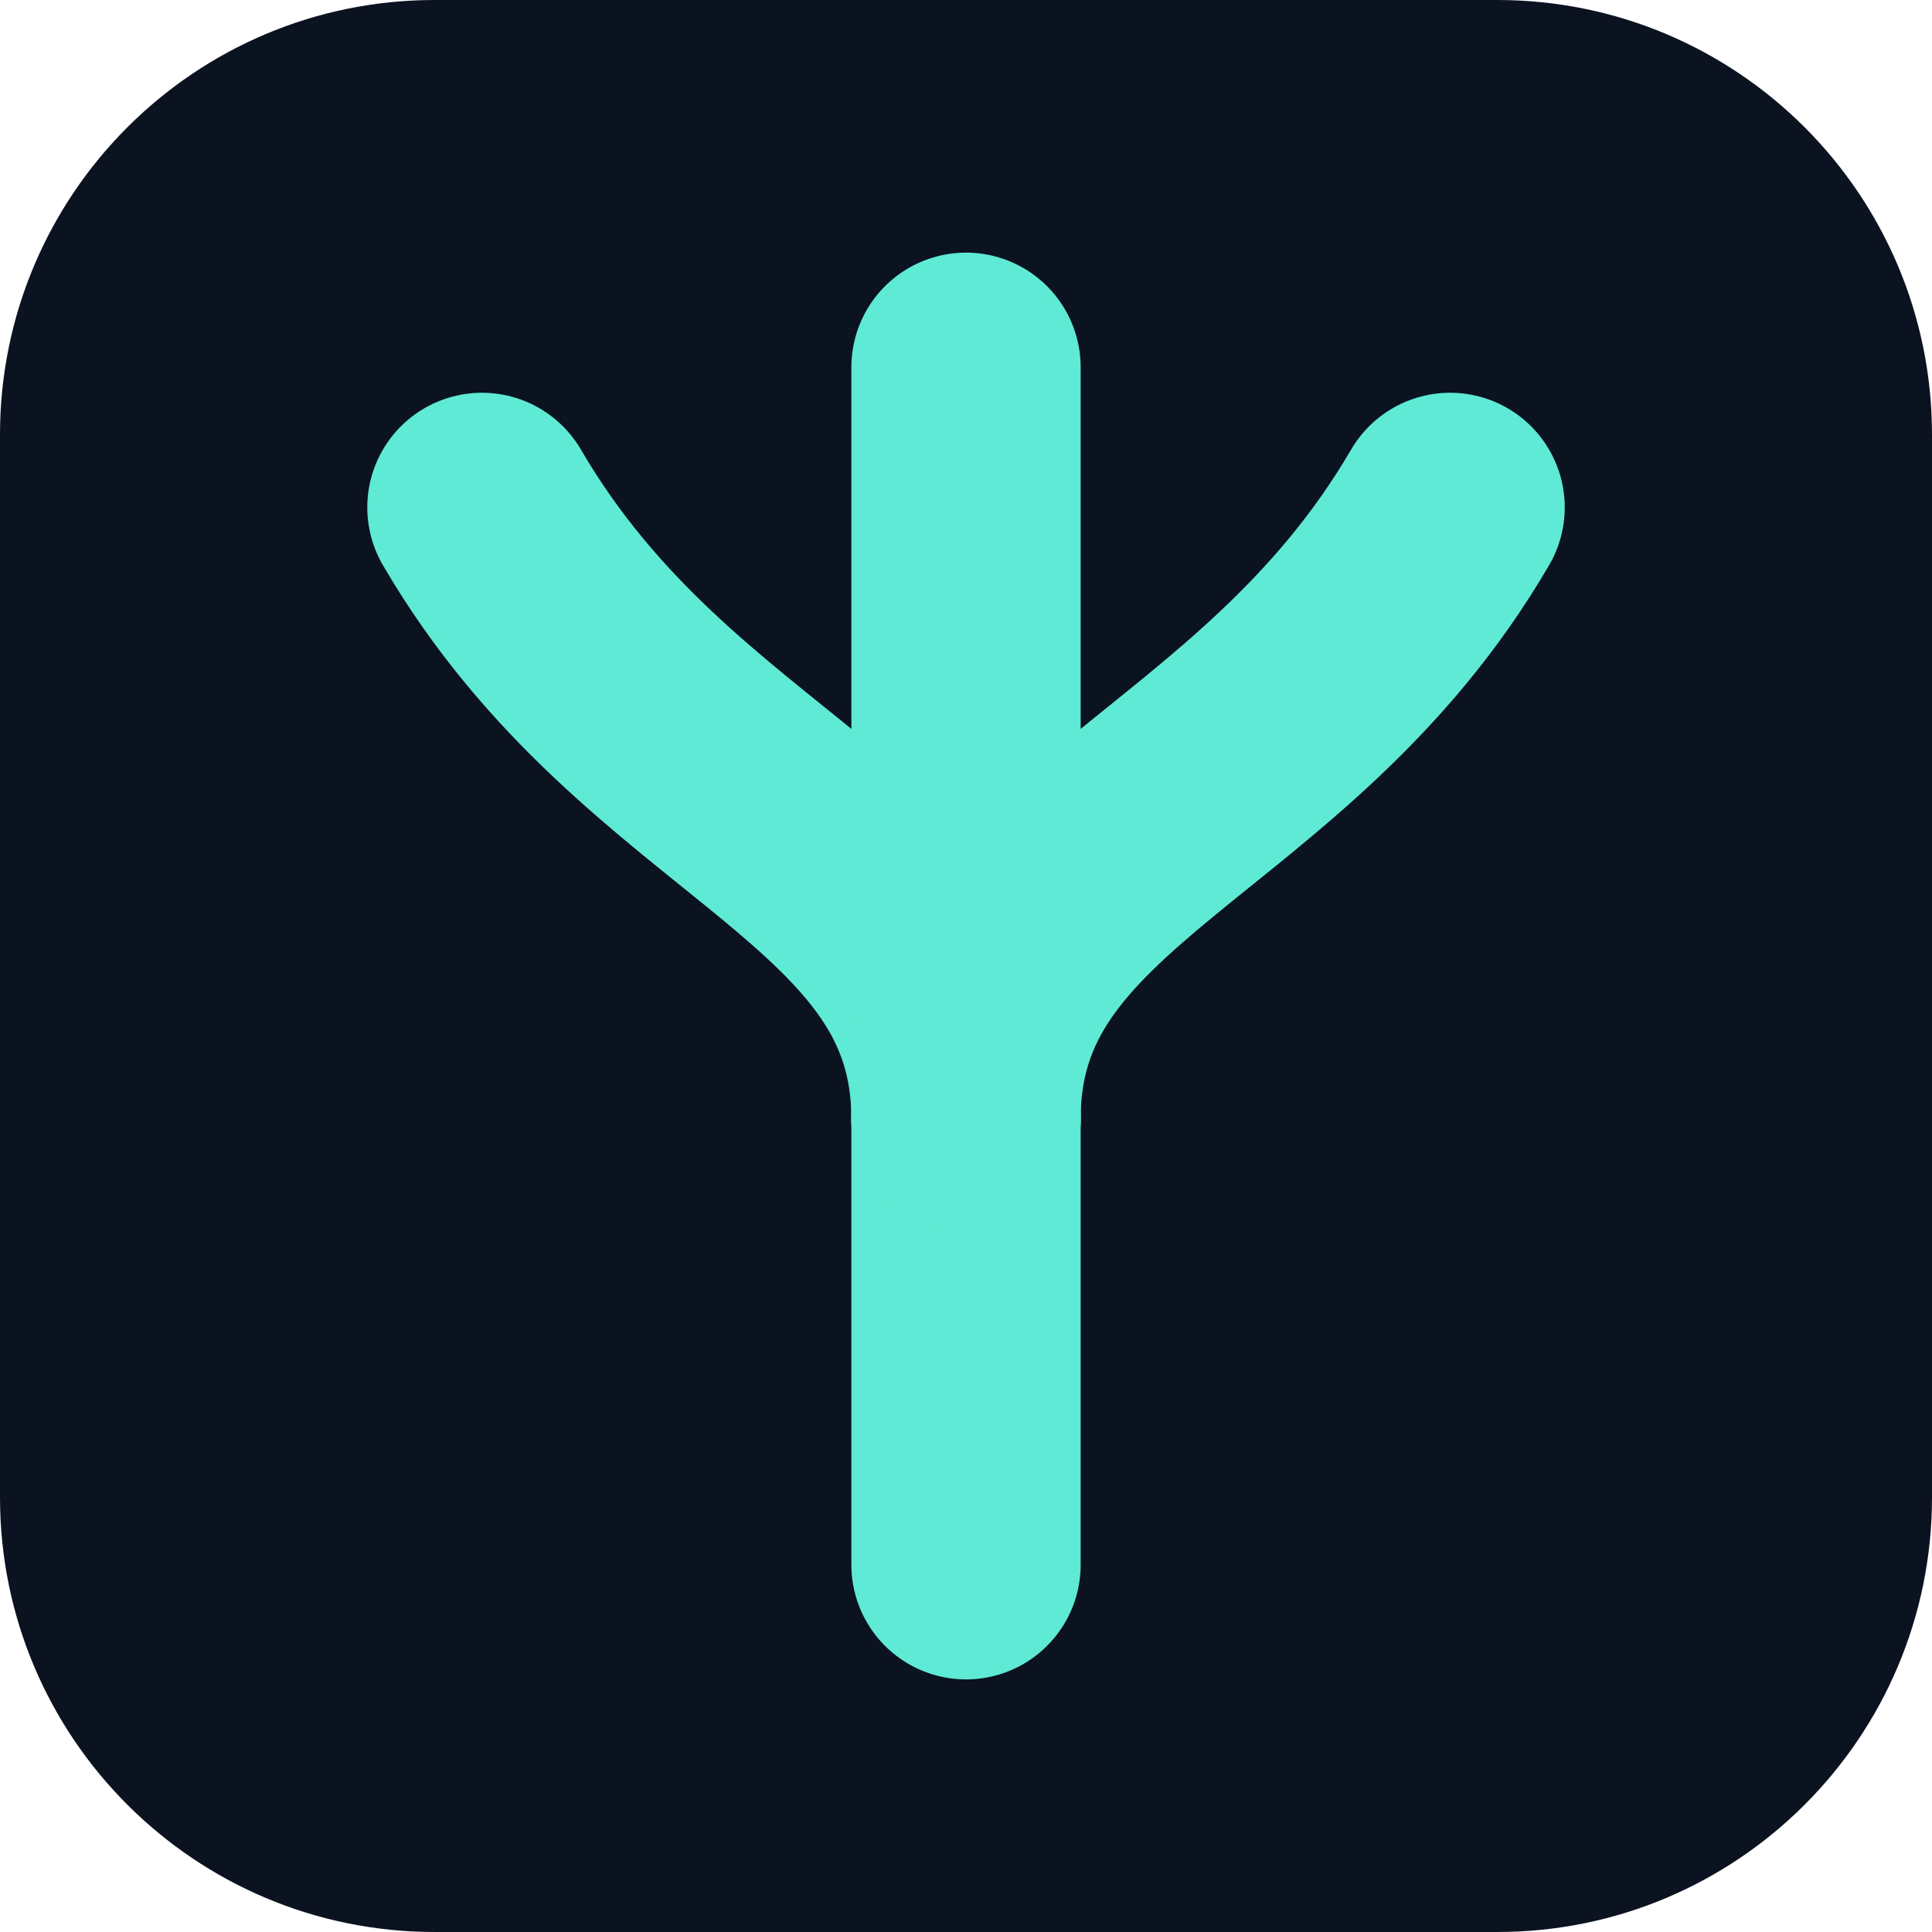
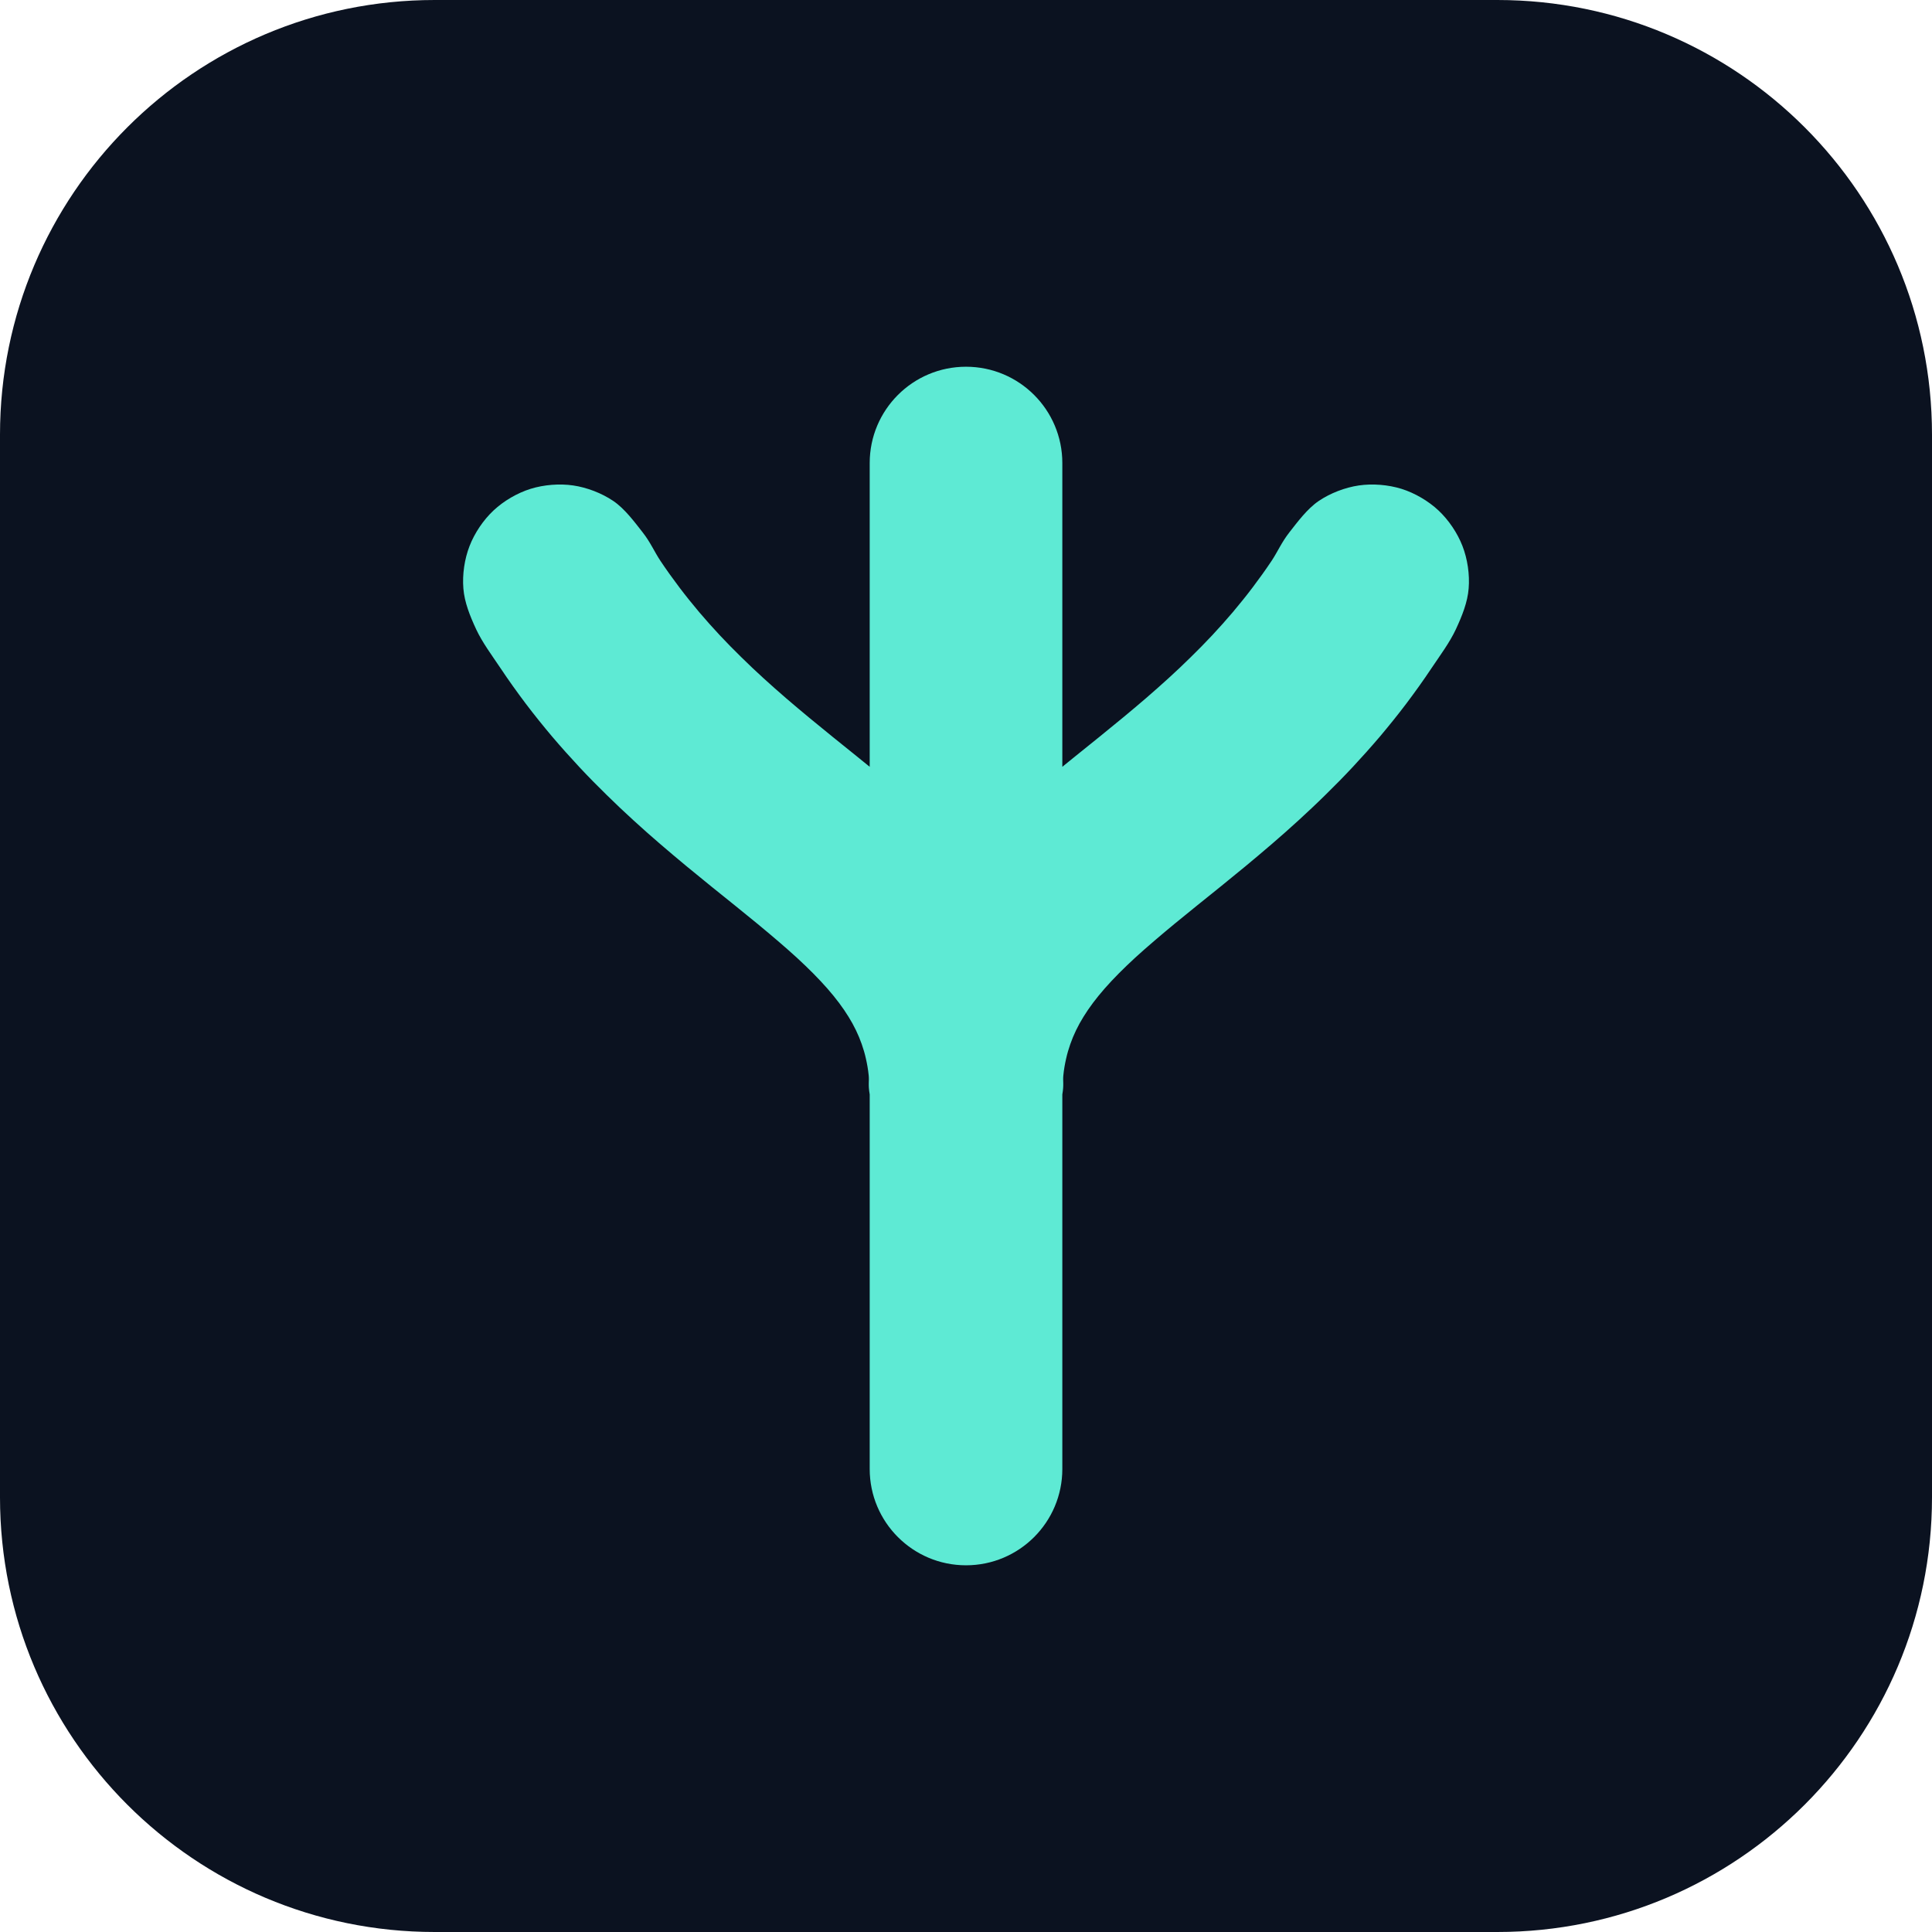
<svg xmlns="http://www.w3.org/2000/svg" viewBox="0 0 256 256" width="256" height="256">
  <rect width="256" height="256" rx="57.6" fill="#0B1220" />
-   <g transform="translate(19.97 19.97) scale(0.844)" fill="#5EEAD4">
-     <g fill="none" stroke="#5EEAD4" stroke-width="36" stroke-linecap="round" stroke-linejoin="round">
-       <path d="M128 222V152" />
-       <path d="M128 152C128 110 80 104 52 56" />
-       <path d="M128 152V34" />
-       <path d="M128 152C128 110 176 104 204 56" />
-     </g>
+   <g transform="translate(37.25 37.25) scale(0.709)" fill="#5EEAD4">
+     <path fill="#5EEAD4" fill-rule="nonzero" d="M110 152A18 18 0 0 1 146 152L146 222A18 18 0 0 1 110 222Z M110 34A18 18 0 0 1 146 34L146 152A18 18 0 0 1 110 152Z M144.22 159.81C143.09 162.16 141.26 164.45 139.22 166.07C137.19 167.70 134.54 168.97 132.01 169.55C129.47 170.13 126.53 170.13 123.99 169.55C121.46 168.97 118.81 167.70 116.78 166.07C114.74 164.45 112.91 162.16 111.78 159.81C110.65 157.46 110.33 153.90 110.00 152.00C109.67 150.10 109.93 149.54 109.81 148.43C109.70 147.32 109.52 146.32 109.30 145.35C109.09 144.38 108.82 143.49 108.51 142.60C108.20 141.71 107.85 140.87 107.44 140.02C107.03 139.17 106.57 138.33 106.04 137.48C105.51 136.62 104.93 135.77 104.27 134.89C103.61 134.01 102.88 133.11 102.08 132.20C101.27 131.28 100.40 130.35 99.45 129.39C98.50 128.43 97.47 127.45 96.39 126.45C95.30 125.45 94.13 124.43 92.91 123.38C91.69 122.33 90.40 121.25 89.07 120.15C87.73 119.05 86.33 117.92 84.89 116.75C83.45 115.59 81.95 114.39 80.43 113.16C78.90 111.92 77.33 110.64 75.73 109.32C74.14 108.00 72.51 106.63 70.86 105.21C69.21 103.79 67.54 102.32 65.86 100.78C64.18 99.24 62.48 97.65 60.79 95.98C59.09 94.32 57.39 92.59 55.70 90.78C54.01 88.97 52.33 87.09 50.66 85.13C49.00 83.16 47.35 81.12 45.73 78.98C44.12 76.84 42.52 74.62 40.98 72.30C39.43 69.99 37.61 67.55 36.45 65.07C35.30 62.59 34.26 60.02 34.06 57.43C33.85 54.83 34.27 51.93 35.22 49.50C36.16 47.07 37.80 44.64 39.70 42.86C41.60 41.08 44.13 39.60 46.62 38.82C49.10 38.05 52.03 37.81 54.60 38.19C57.18 38.57 59.92 39.63 62.07 41.08C64.23 42.54 66.08 45.06 67.55 46.93C69.02 48.80 69.75 50.56 70.89 52.28C72.04 54.00 73.22 55.64 74.43 57.24C75.63 58.83 76.87 60.36 78.13 61.86C79.39 63.35 80.68 64.78 81.99 66.19C83.30 67.59 84.64 68.95 86.00 70.28C87.35 71.62 88.73 72.91 90.13 74.19C91.52 75.46 92.94 76.71 94.36 77.94C95.79 79.17 97.23 80.38 98.69 81.59C100.14 82.79 101.60 83.98 103.07 85.17C104.54 86.36 106.02 87.54 107.50 88.74C108.97 89.94 110.46 91.13 111.93 92.35C113.41 93.57 114.89 94.79 116.36 96.06C117.82 97.32 119.29 98.60 120.73 99.93C122.17 101.26 123.61 102.61 125.01 104.04C126.41 105.46 127.80 106.92 129.15 108.46C130.49 110.01 131.81 111.60 133.07 113.29C134.32 114.97 135.55 116.73 136.68 118.57C137.81 120.42 138.89 122.35 139.86 124.36C140.82 126.38 141.72 128.48 142.48 130.66C143.24 132.83 143.90 135.09 144.42 137.41C144.94 139.72 145.34 142.11 145.60 144.55C145.87 146.98 146.23 149.46 146.00 152.00C145.77 154.54 145.35 157.46 144.22 159.81Z M144.22 159.81C143.09 162.16 141.26 164.45 139.22 166.07C137.19 167.70 134.54 168.97 132.01 169.55C129.47 170.13 126.53 170.13 123.99 169.55C121.46 168.97 118.81 167.70 116.78 166.07C114.74 164.45 112.91 162.16 111.78 159.81C110.65 157.46 110.23 154.54 110.00 152.00C109.77 149.46 110.13 146.98 110.40 144.55C110.66 142.11 111.06 139.72 111.58 137.41C112.10 135.09 112.76 132.83 113.52 130.66C114.28 128.48 115.18 126.38 116.14 124.36C117.11 122.35 118.19 120.42 119.32 118.57C120.45 116.73 121.68 114.97 122.93 113.29C124.19 111.60 125.51 110.01 126.85 108.46C128.20 106.92 129.59 105.46 130.99 104.04C132.39 102.61 133.83 101.26 135.27 99.93C136.71 98.60 138.18 97.32 139.64 96.06C141.11 94.79 142.59 93.57 144.07 92.35C145.54 91.13 147.03 89.94 148.50 88.74C149.98 87.54 151.46 86.36 152.93 85.17C154.40 83.98 155.86 82.79 157.31 81.59C158.77 80.38 160.21 79.17 161.64 77.94C163.06 76.71 164.48 75.46 165.87 74.19C167.27 72.91 168.65 71.62 170.00 70.28C171.36 68.95 172.70 67.59 174.01 66.19C175.32 64.78 176.61 63.35 177.87 61.86C179.13 60.36 180.37 58.83 181.57 57.24C182.78 55.64 183.96 54.00 185.11 52.28C186.25 50.56 186.98 48.80 188.45 46.93C189.92 45.06 191.77 42.54 193.93 41.08C196.08 39.63 198.82 38.57 201.40 38.19C203.97 37.81 206.90 38.05 209.38 38.82C211.87 39.60 214.40 41.08 216.30 42.86C218.20 44.64 219.84 47.07 220.78 49.50C221.73 51.93 222.15 54.83 221.94 57.43C221.74 60.02 220.70 62.59 219.55 65.07C218.39 67.55 216.57 69.99 215.02 72.30C213.48 74.62 211.88 76.84 210.27 78.98C208.65 81.12 207.00 83.16 205.34 85.13C203.67 87.09 201.99 88.97 200.30 90.78C198.61 92.59 196.91 94.32 195.21 95.98C193.52 97.65 191.82 99.24 190.14 100.78C188.46 102.32 186.79 103.79 185.14 105.21C183.49 106.63 181.86 108.00 180.27 109.32C178.67 110.64 177.10 111.92 175.57 113.16C174.05 114.39 172.55 115.59 171.11 116.75C169.67 117.92 168.27 119.05 166.93 120.15C165.60 121.25 164.31 122.33 163.09 123.38C161.87 124.43 160.70 125.45 159.61 126.45C158.53 127.45 157.50 128.43 156.55 129.39C155.60 130.35 154.73 131.28 153.92 132.20C153.12 133.11 152.39 134.01 151.73 134.89C151.07 135.77 150.49 136.62 149.96 137.48C149.43 138.33 148.97 139.17 148.56 140.02C148.15 140.87 147.80 141.71 147.49 142.60C147.18 143.49 146.91 144.38 146.70 145.35C146.48 146.32 146.30 147.32 146.19 148.43C146.07 149.54 146.33 150.10 146.00 152.00C145.67 153.90 145.35 157.46 144.22 159.81Z" />
  </g>
</svg>
